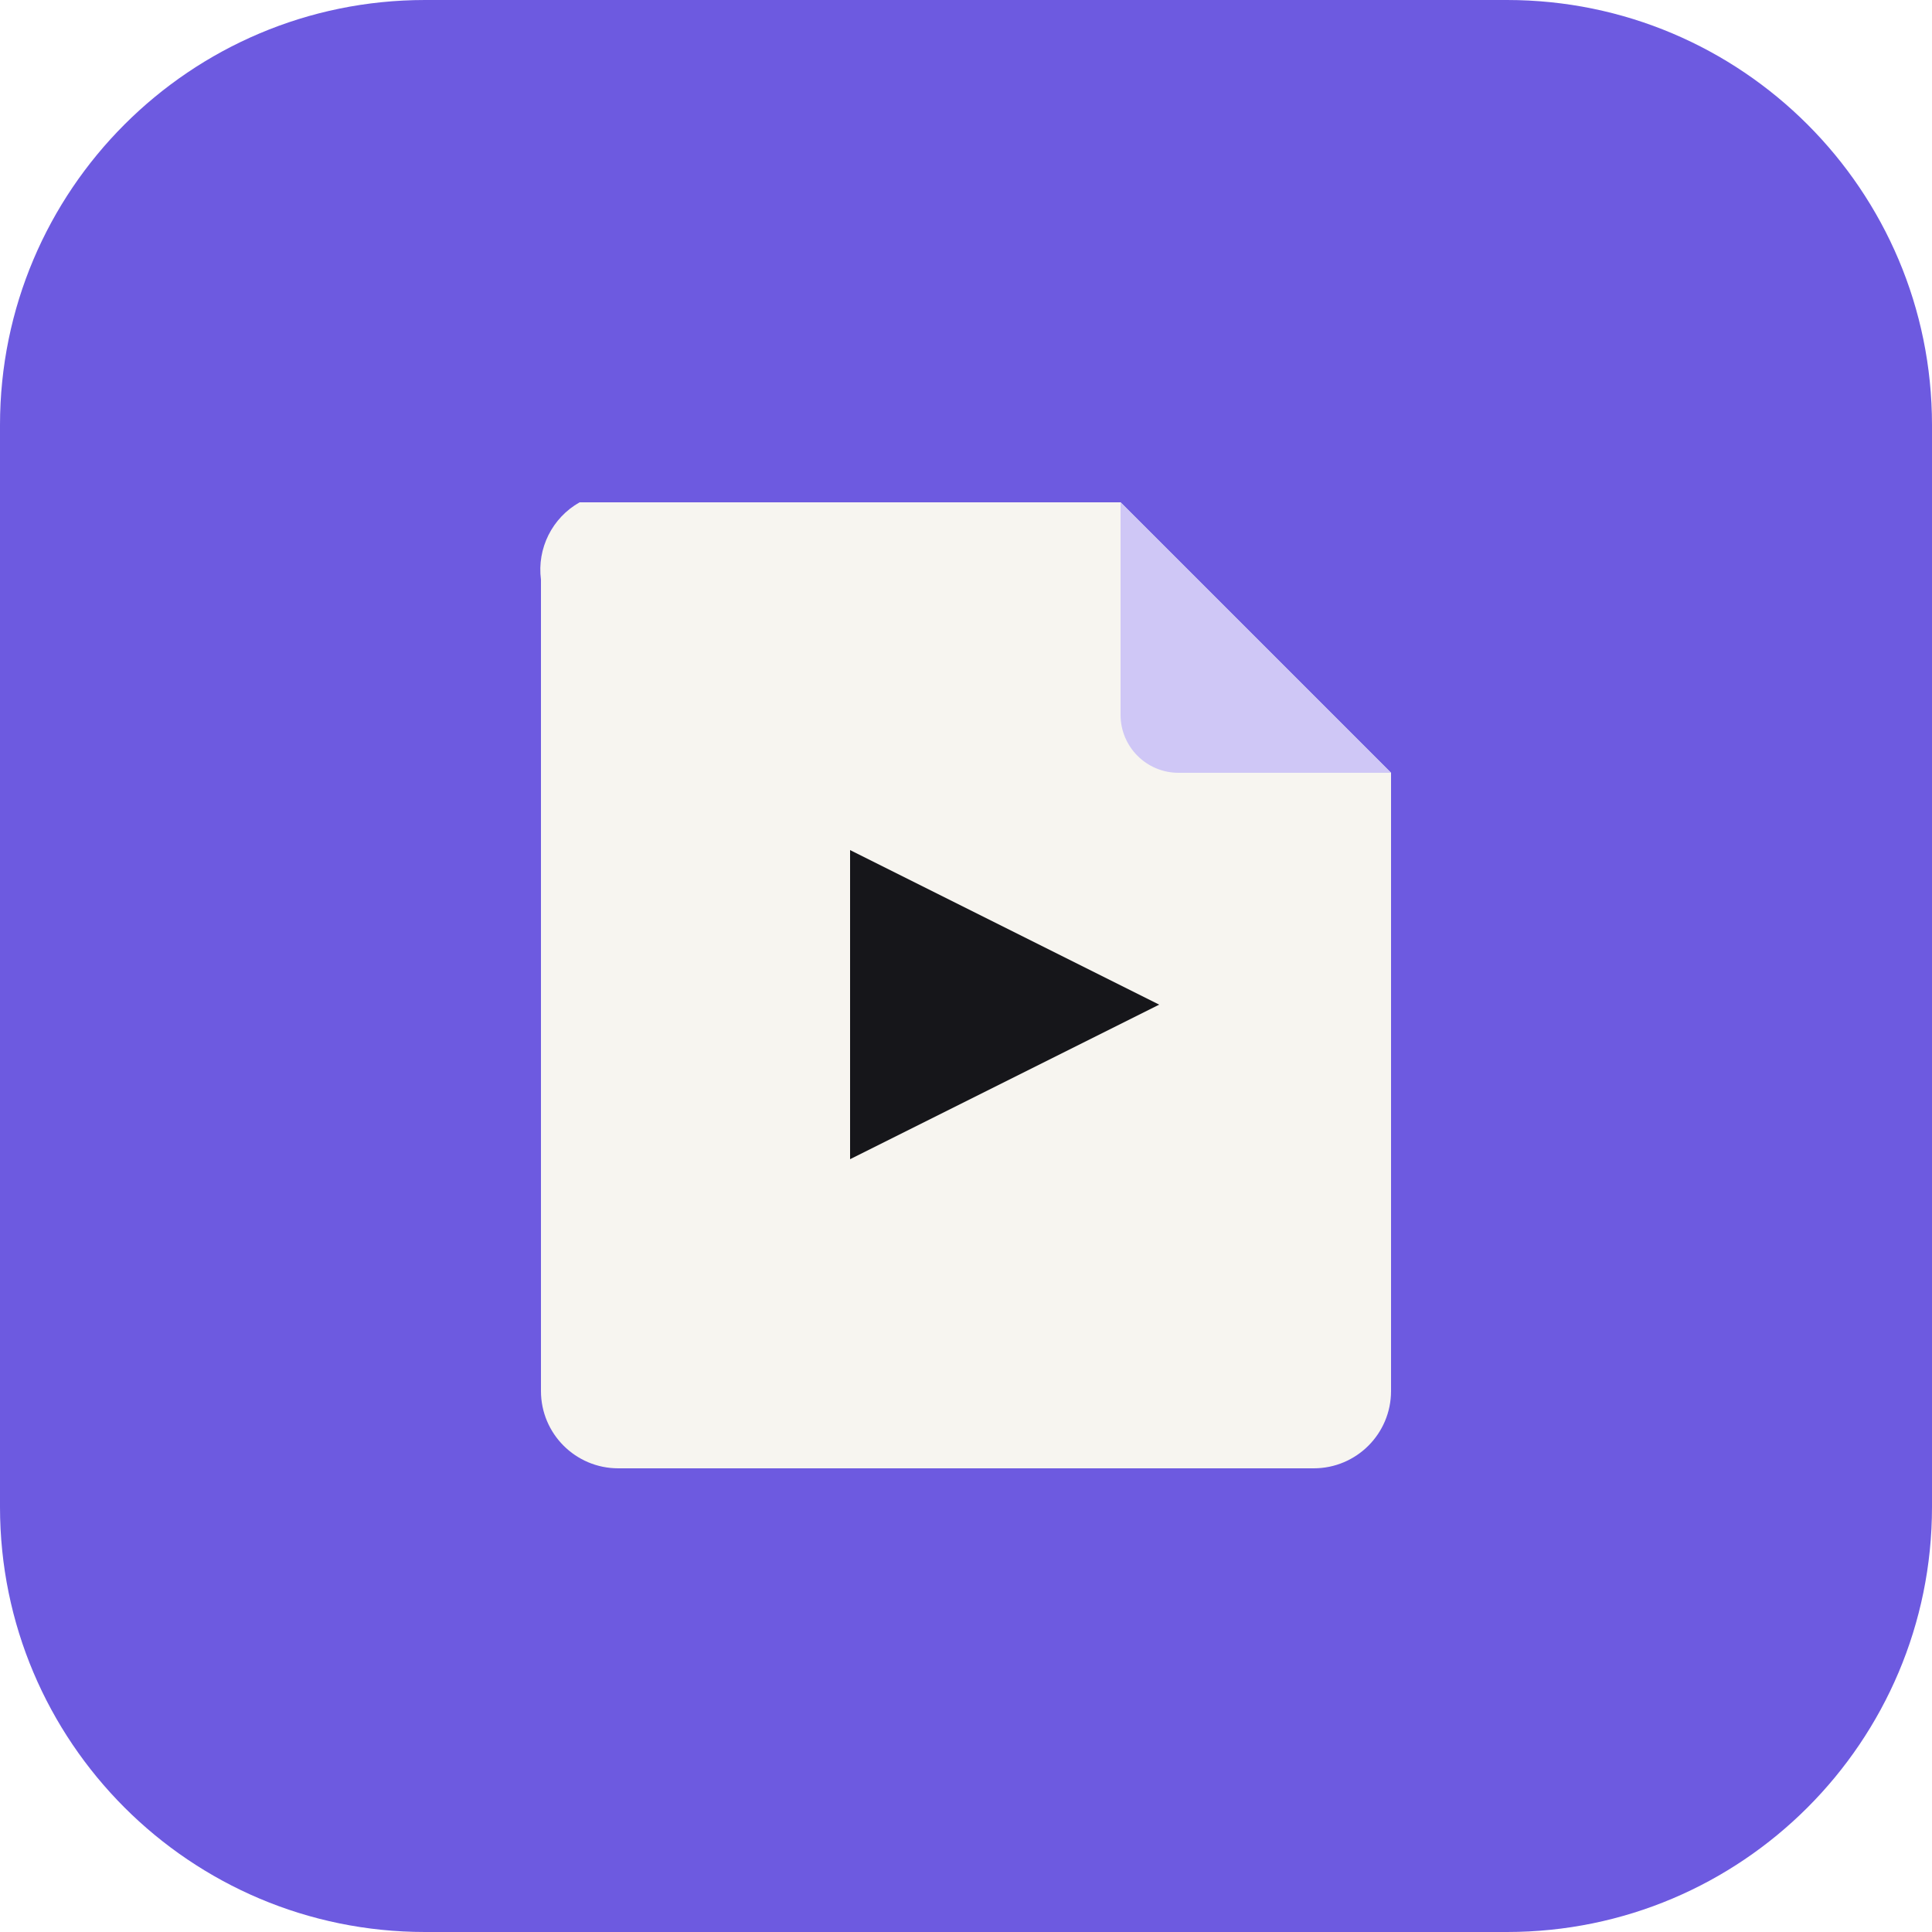
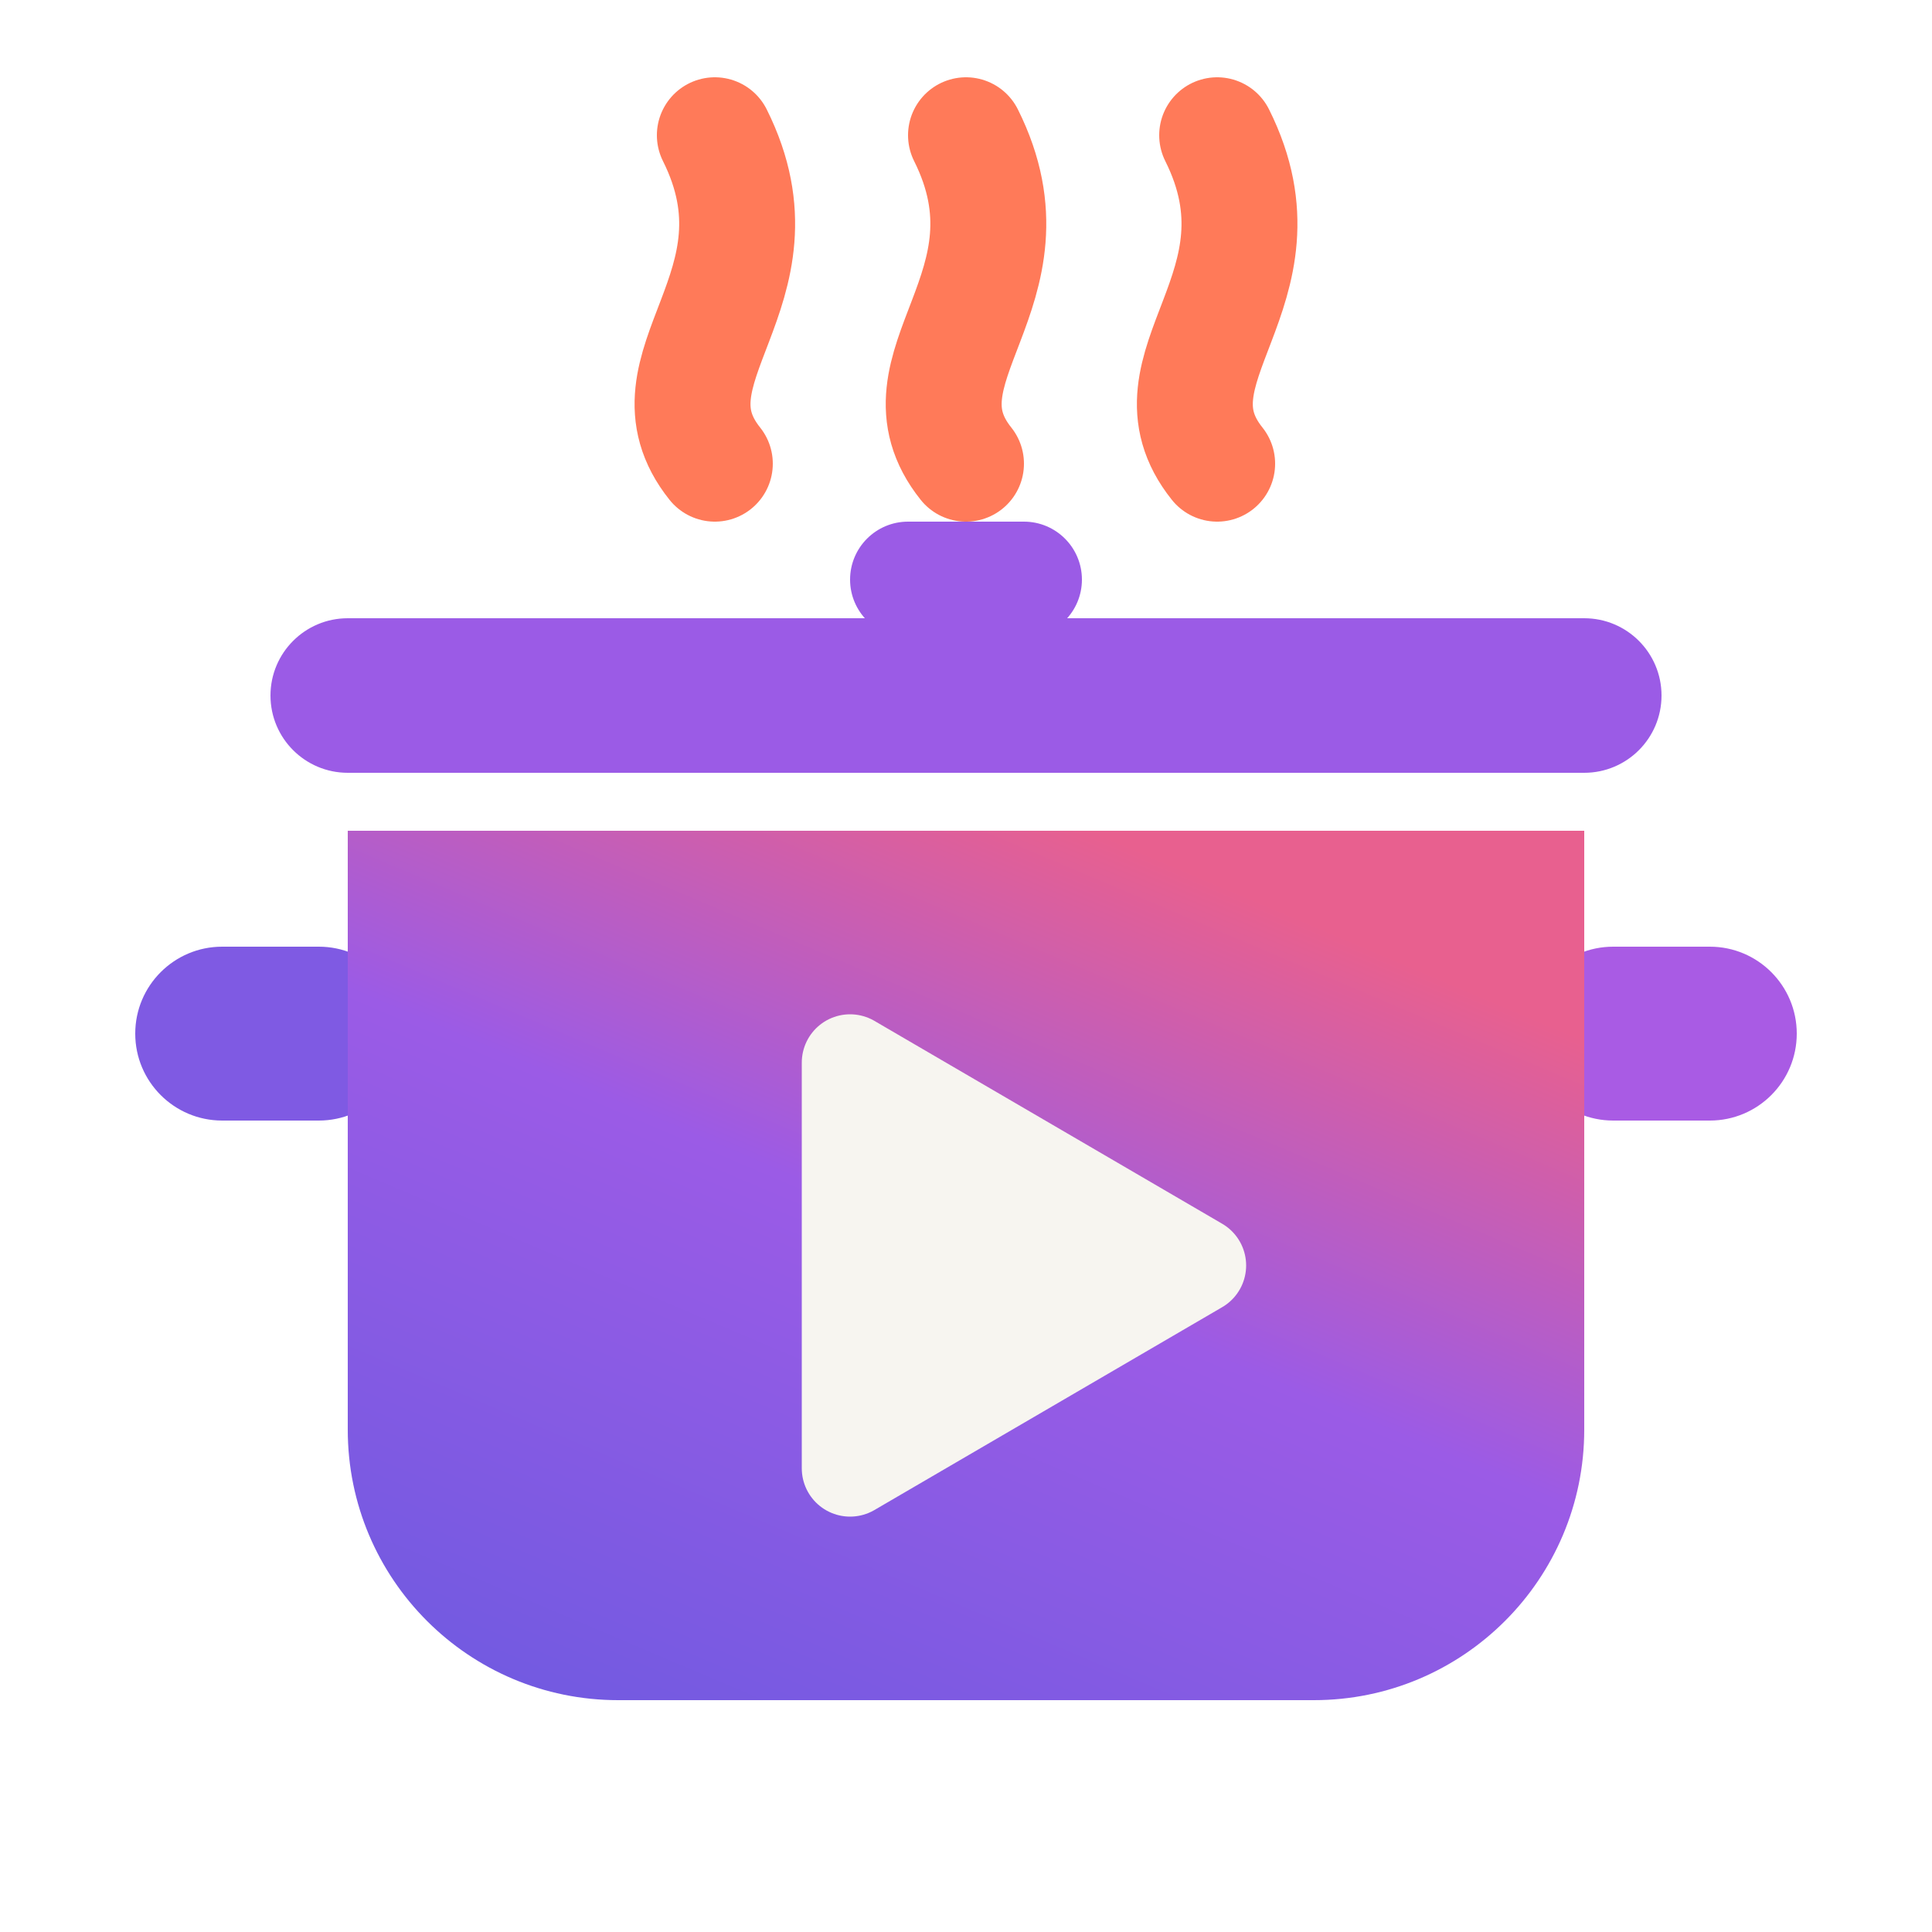
- <svg xmlns="http://www.w3.org/2000/svg" width="32" height="32" viewBox="0 0 100 100" fill="none">
-   <rect width="100" height="100" rx="22" fill="#6D5AE0" />
-   <path d="M30 26 H58 L72 40 V72 A4 4 0 0 1 68 76 H32 A4 4 0 0 1 28 72 V30 A4 4 0 0 1 30 26 Z" fill="#F7F5F0" />
-   <path d="M58 26 L72 40 H61 A3 3 0 0 1 58 37 Z" fill="#CFC7F6" />
-   <path d="M44 44 L44 60 L60 52 Z" fill="#16161A" />
+ <svg xmlns="http://www.w3.org/2000/svg" viewBox="0 0 100 100" fill="none" width="32" height="32">
+   <defs>
+     <linearGradient id="crpot-heat" x1="0" y1="1" x2="0.6" y2="0">
+       <stop offset="0" stop-color="#6D5AE0" />
+       <stop offset="0.6" stop-color="#9B5BE6" />
+       <stop offset="1" stop-color="#E8608F" />
+     </linearGradient>
+   </defs>
+   <g stroke="#FF7A59" stroke-width="6" stroke-linecap="round">
+     <path d="M37 24C33 19 41 15 37 7" />
+     <path d="M50 24C46 19 54 15 50 7" />
+     <path d="M63 24C59 19 67 15 63 7" />
+   </g>
+   <rect x="44" y="27" width="12" height="6" rx="3" fill="#9B5BE6" />
+   <rect x="14" y="32" width="72" height="8" rx="4" fill="#9B5BE6" />
+   <rect x="7" y="49" width="14" height="9" rx="4.5" fill="#7F5AE3" />
+   <rect x="79" y="49" width="14" height="9" rx="4.5" fill="#A95BE4" />
+   <path d="M18 43H82V74A14 14 0 0 1 68 88H32A14 14 0 0 1 18 74Z" fill="url(#crpot-heat)" />
+   <path d="M44 55L44 76L62 65.5Z" fill="#F7F5F0" stroke="#F7F5F0" stroke-width="5" stroke-linejoin="round" />
</svg>
